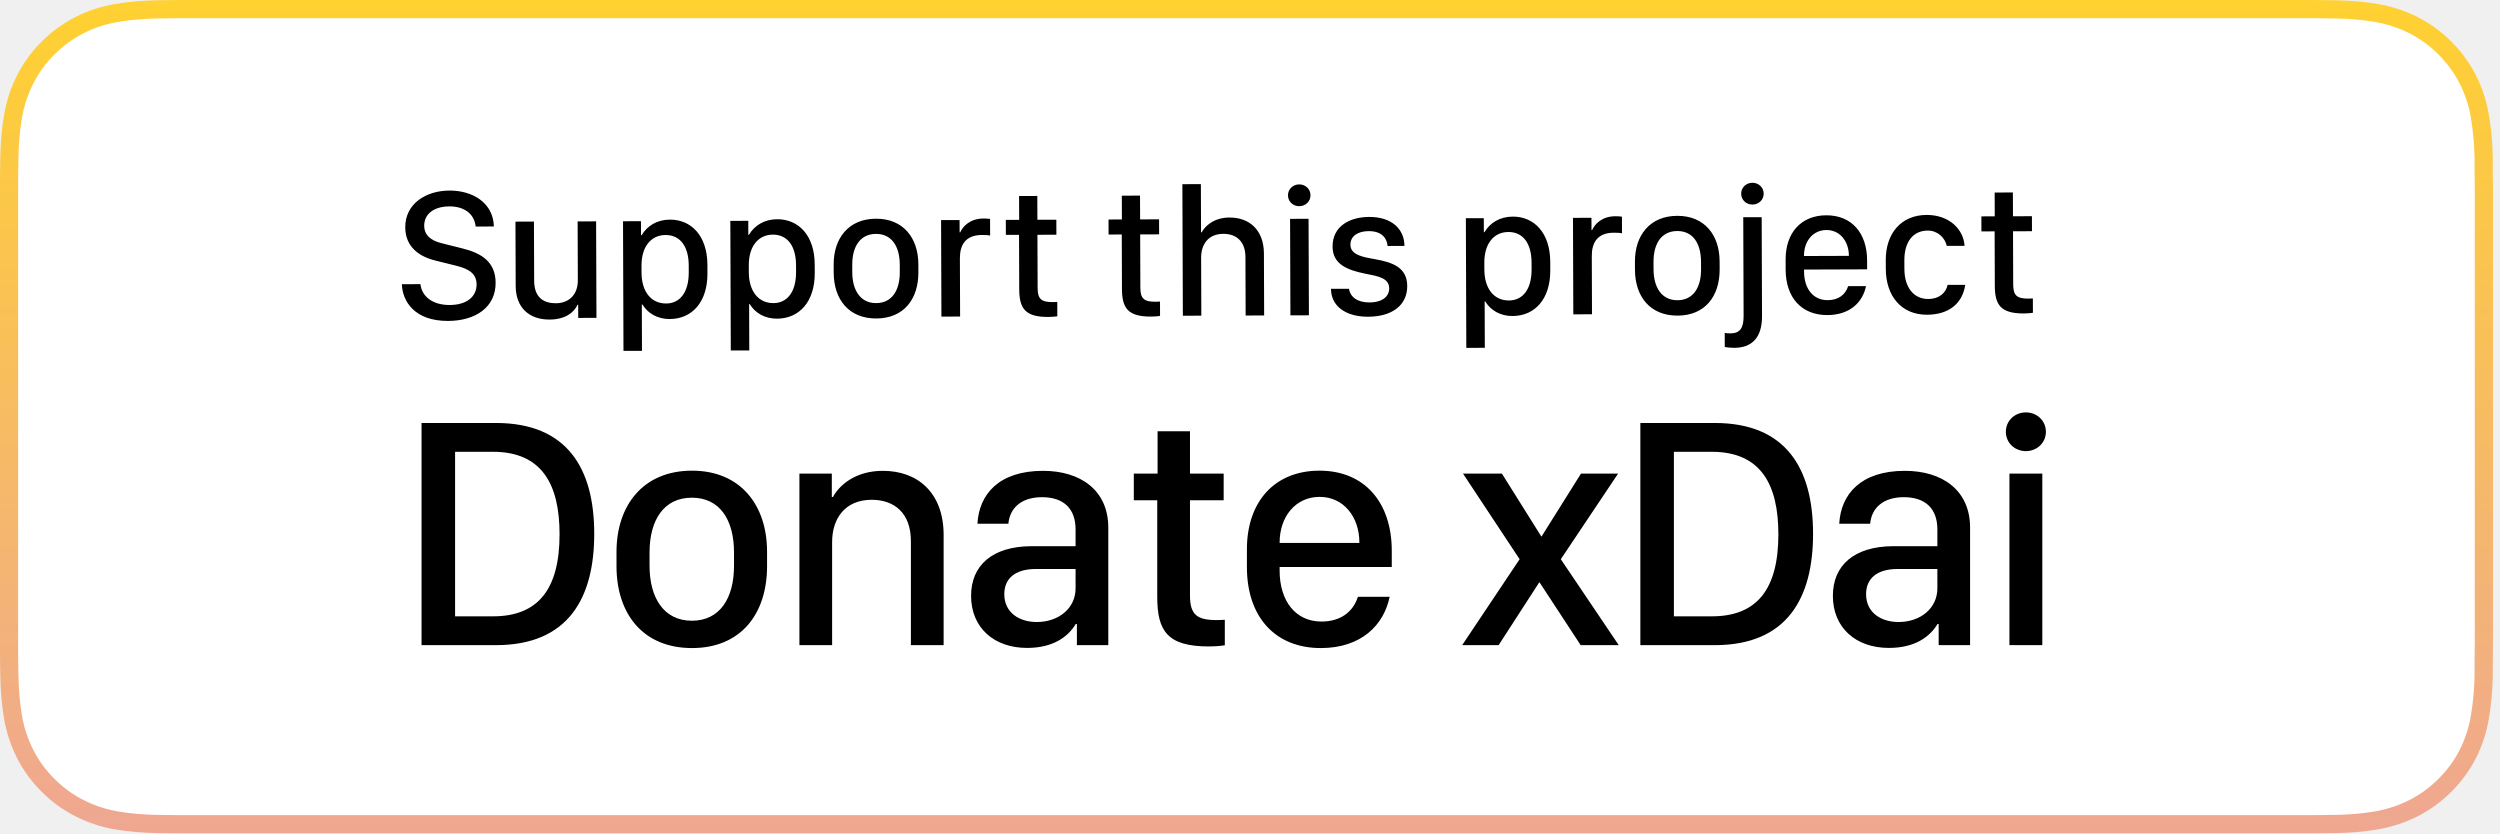
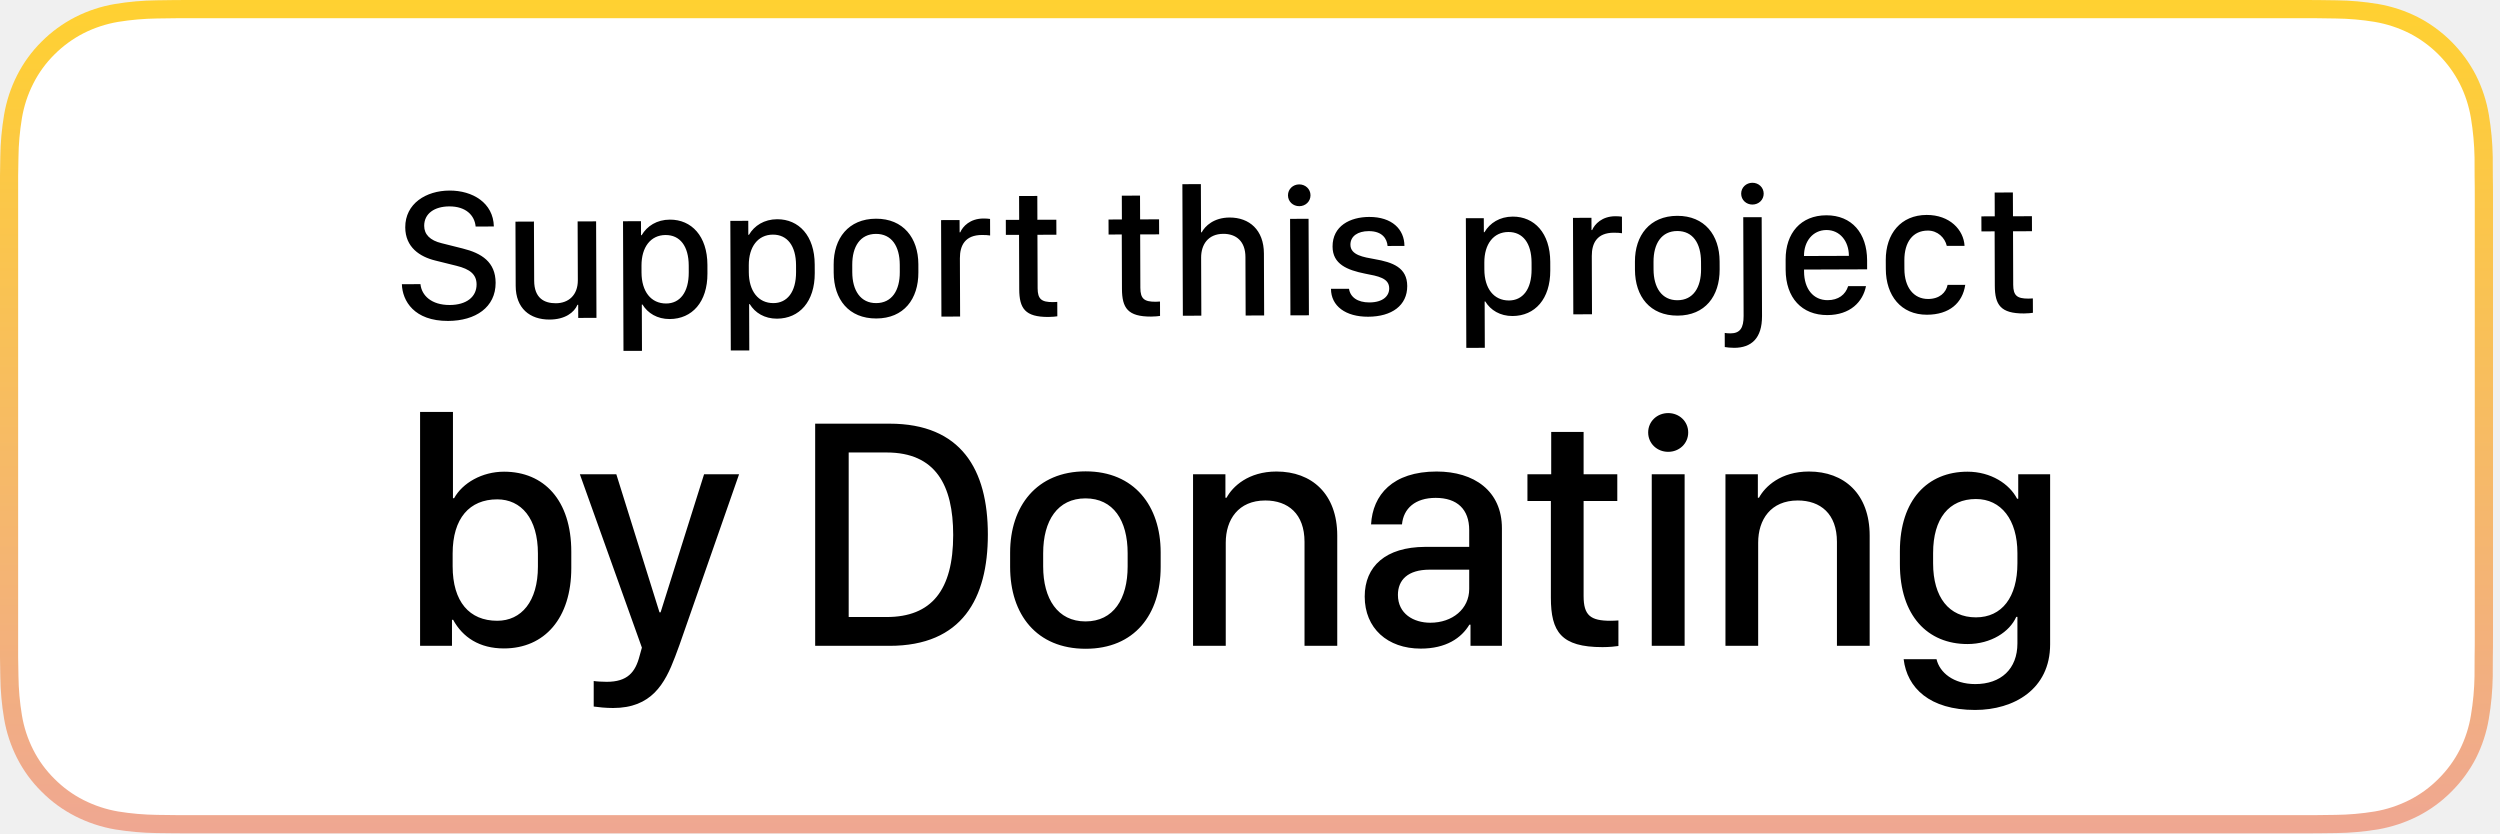
<svg xmlns="http://www.w3.org/2000/svg" width="120" height="40" viewBox="0 0 120 40" fill="none">
  <g clip-path="url(#clip0)">
    <path d="M110.135 0H9.535C9.168 0 8.806 0 8.44 0.002C8.134 0.004 7.83 0.01 7.521 0.015C6.85 0.023 6.18 0.082 5.517 0.192C4.856 0.304 4.215 0.515 3.616 0.819C3.018 1.125 2.472 1.522 1.998 1.997C1.52 2.471 1.122 3.018 0.819 3.618C0.515 4.217 0.305 4.859 0.194 5.522C0.083 6.183 0.023 6.853 0.015 7.524C0.006 7.83 0.005 8.138 0 8.444V31.559C0.005 31.869 0.006 32.17 0.015 32.481C0.023 33.152 0.083 33.821 0.194 34.483C0.304 35.145 0.515 35.788 0.819 36.387C1.122 36.985 1.52 37.53 1.998 38.001C2.471 38.478 3.017 38.876 3.616 39.18C4.215 39.484 4.855 39.697 5.517 39.811C6.18 39.919 6.85 39.979 7.521 39.987C7.83 39.994 8.134 39.998 8.44 39.998C8.806 40 9.168 40 9.535 40H110.135C110.494 40 110.859 40 111.219 39.998C111.523 39.998 111.836 39.994 112.141 39.987C112.811 39.979 113.479 39.92 114.141 39.811C114.804 39.696 115.448 39.483 116.049 39.18C116.647 38.876 117.193 38.478 117.666 38.001C118.142 37.528 118.541 36.984 118.848 36.387C119.15 35.787 119.358 35.145 119.467 34.483C119.578 33.821 119.64 33.152 119.652 32.481C119.656 32.17 119.656 31.869 119.656 31.559C119.664 31.195 119.664 30.834 119.664 30.465V9.536C119.664 9.17 119.664 8.807 119.656 8.444C119.656 8.138 119.656 7.83 119.652 7.524C119.64 6.853 119.578 6.183 119.467 5.522C119.358 4.859 119.149 4.218 118.848 3.618C118.23 2.415 117.252 1.436 116.049 0.818C115.448 0.516 114.804 0.304 114.141 0.191C113.48 0.081 112.811 0.022 112.141 0.015C111.836 0.01 111.523 0.004 111.219 0.002C110.859 0 110.494 0 110.135 0V0Z" fill="url(#paint0_linear)" />
    <path d="M8.443 39.125C8.138 39.125 7.841 39.121 7.539 39.114C6.912 39.106 6.288 39.052 5.669 38.951C5.093 38.852 4.535 38.667 4.013 38.403C3.496 38.142 3.024 37.798 2.616 37.387C2.202 36.98 1.857 36.508 1.595 35.99C1.331 35.469 1.147 34.91 1.052 34.333C0.949 33.713 0.894 33.086 0.886 32.458C0.879 32.247 0.871 31.545 0.871 31.545V8.444C0.871 8.444 0.88 7.753 0.886 7.55C0.893 6.922 0.949 6.297 1.051 5.678C1.147 5.099 1.33 4.539 1.595 4.016C1.856 3.498 2.198 3.026 2.61 2.618C3.021 2.206 3.494 1.861 4.012 1.595C4.533 1.332 5.09 1.149 5.666 1.051C6.286 0.95 6.913 0.895 7.541 0.887L8.443 0.875H111.212L112.125 0.888C112.748 0.895 113.369 0.949 113.983 1.05C114.565 1.149 115.128 1.334 115.654 1.598C116.692 2.133 117.537 2.979 118.069 4.018C118.33 4.538 118.51 5.094 118.605 5.667C118.708 6.291 118.766 6.922 118.778 7.554C118.781 7.837 118.781 8.142 118.781 8.444C118.789 8.819 118.789 9.176 118.789 9.536V30.465C118.789 30.828 118.789 31.183 118.781 31.54C118.781 31.865 118.781 32.163 118.777 32.47C118.766 33.091 118.709 33.71 118.606 34.323C118.513 34.904 118.331 35.468 118.066 35.993C117.803 36.506 117.46 36.973 117.051 37.379C116.642 37.793 116.17 38.138 115.651 38.401C115.126 38.667 114.564 38.853 113.983 38.951C113.365 39.052 112.741 39.107 112.114 39.114C111.821 39.121 111.515 39.125 111.217 39.125L110.133 39.127L8.443 39.125Z" fill="white" />
    <path d="M19.29 13.642C19.315 14.442 19.876 15.411 21.511 15.405C22.825 15.4 23.794 14.751 23.79 13.573C23.786 12.576 23.117 12.152 22.206 11.927L21.203 11.675C20.636 11.541 20.363 11.248 20.361 10.843C20.359 10.25 20.854 9.91 21.566 9.907C22.366 9.904 22.781 10.338 22.831 10.874L23.705 10.871C23.679 9.733 22.684 9.143 21.577 9.147C20.447 9.151 19.448 9.774 19.452 10.912C19.455 11.87 20.151 12.325 20.899 12.507L21.91 12.758C22.566 12.918 22.874 13.177 22.876 13.651C22.878 14.253 22.387 14.637 21.588 14.64C20.709 14.643 20.237 14.184 20.182 13.639L19.29 13.642ZM28.613 10.625L27.726 10.628L27.736 13.454C27.738 14.161 27.296 14.554 26.681 14.556C26.122 14.558 25.643 14.309 25.64 13.474L25.629 10.635L24.742 10.639L24.753 13.724C24.757 14.796 25.427 15.343 26.38 15.339C27.127 15.337 27.561 14.997 27.718 14.631L27.753 14.631L27.755 15.26L28.63 15.257L28.613 10.625ZM32.146 15.314C33.222 15.31 33.962 14.495 33.957 13.128L33.956 12.711C33.951 11.331 33.192 10.538 32.155 10.542C31.531 10.544 31.057 10.849 30.8 11.289L30.769 11.289L30.767 10.617L29.905 10.62L29.927 16.843L30.815 16.84L30.807 14.616L30.838 14.616C31.09 15.032 31.548 15.316 32.146 15.314ZM31.976 14.568C31.247 14.57 30.796 13.992 30.793 13.082L30.792 12.748C30.789 11.865 31.23 11.283 31.947 11.281C32.641 11.278 33.056 11.817 33.059 12.745L33.06 13.074C33.064 14.045 32.626 14.566 31.976 14.568ZM37.296 15.296C38.373 15.292 39.112 14.476 39.108 13.11L39.106 12.692C39.101 11.312 38.342 10.52 37.305 10.523C36.681 10.525 36.208 10.83 35.95 11.271L35.919 11.271L35.917 10.599L35.056 10.602L35.078 16.824L35.966 16.821L35.958 14.598L35.988 14.597C36.24 15.014 36.698 15.298 37.296 15.296ZM37.126 14.549C36.397 14.552 35.947 13.973 35.943 13.064L35.942 12.73C35.939 11.847 36.381 11.265 37.097 11.262C37.791 11.26 38.206 11.799 38.21 12.726L38.211 13.056C38.214 14.027 37.777 14.547 37.126 14.549ZM42.047 10.498C40.724 10.502 40.011 11.445 40.016 12.698L40.017 13.084C40.022 14.372 40.741 15.292 42.064 15.287C43.383 15.283 44.087 14.357 44.082 13.07L44.081 12.679C44.076 11.426 43.361 10.493 42.047 10.498ZM42.045 11.227C42.797 11.224 43.185 11.816 43.189 12.704L43.19 13.06C43.193 13.939 42.813 14.546 42.057 14.549C41.306 14.552 40.912 13.943 40.909 13.068L40.908 12.712C40.905 11.829 41.294 11.23 42.045 11.227ZM45.188 15.197L46.085 15.194L46.075 12.399C46.073 11.775 46.33 11.282 47.13 11.279C47.279 11.278 47.442 11.287 47.526 11.304L47.523 10.509C47.43 10.496 47.325 10.487 47.211 10.488C46.56 10.49 46.214 10.869 46.092 11.151L46.062 11.151L46.059 10.562L45.172 10.565L45.188 15.197ZM48.92 10.552L48.279 10.554L48.281 11.275L48.914 11.273L48.923 13.883C48.927 14.806 49.205 15.218 50.321 15.214C50.501 15.213 50.677 15.195 50.752 15.182L50.749 14.492C50.688 14.496 50.617 14.501 50.538 14.501C49.998 14.503 49.808 14.363 49.806 13.836L49.797 11.27L50.707 11.266L50.704 10.546L49.795 10.549L49.791 9.406L48.916 9.409L48.92 10.552ZM53.851 10.534L53.209 10.537L53.212 11.257L53.845 11.255L53.854 13.865C53.857 14.788 54.136 15.2 55.252 15.196C55.432 15.196 55.608 15.177 55.682 15.164L55.68 14.474C55.618 14.479 55.548 14.483 55.469 14.484C54.928 14.486 54.739 14.346 54.737 13.818L54.728 11.252L55.638 11.249L55.635 10.528L54.725 10.531L54.721 9.389L53.847 9.392L53.851 10.534ZM56.777 15.156L57.664 15.152L57.654 12.366C57.652 11.747 57.984 11.227 58.718 11.224C59.338 11.222 59.779 11.581 59.781 12.337L59.791 15.145L60.679 15.142L60.668 12.167C60.664 11.037 59.968 10.438 59.019 10.441C58.263 10.444 57.842 10.85 57.681 11.153L57.65 11.153L57.642 8.838L56.754 8.841L56.777 15.156ZM61.94 15.137L62.828 15.134L62.811 10.502L61.924 10.505L61.94 15.137ZM61.823 9.376C61.824 9.675 62.066 9.898 62.365 9.897C62.664 9.896 62.905 9.671 62.904 9.372C62.903 9.074 62.66 8.85 62.361 8.851C62.063 8.852 61.822 9.077 61.823 9.376ZM63.963 11.838C63.966 12.682 64.666 12.961 65.519 13.134C66.148 13.254 66.68 13.345 66.682 13.841C66.683 14.206 66.385 14.515 65.731 14.517C65.155 14.519 64.811 14.257 64.752 13.861L63.887 13.864C63.89 14.695 64.595 15.207 65.671 15.203C66.81 15.199 67.55 14.66 67.547 13.728C67.544 12.841 66.849 12.588 65.982 12.438C65.455 12.343 64.822 12.248 64.82 11.747C64.818 11.33 65.182 11.096 65.696 11.094C66.364 11.091 66.576 11.473 66.604 11.807L67.413 11.804C67.41 11.004 66.814 10.409 65.72 10.413C64.802 10.416 63.959 10.845 63.963 11.838ZM72.602 15.169C73.678 15.165 74.418 14.35 74.413 12.983L74.412 12.566C74.407 11.186 73.648 10.393 72.611 10.397C71.987 10.399 71.513 10.704 71.255 11.144L71.225 11.144L71.222 10.472L70.361 10.475L70.383 16.698L71.271 16.695L71.263 14.471L71.294 14.471C71.546 14.887 72.004 15.171 72.602 15.169ZM72.432 14.423C71.702 14.425 71.252 13.847 71.249 12.937L71.248 12.603C71.244 11.72 71.686 11.138 72.403 11.136C73.097 11.133 73.512 11.672 73.515 12.6L73.516 12.929C73.52 13.9 73.082 14.42 72.432 14.423ZM75.519 15.088L76.416 15.085L76.406 12.29C76.403 11.666 76.661 11.173 77.461 11.17C77.61 11.17 77.773 11.178 77.856 11.195L77.853 10.4C77.761 10.387 77.656 10.379 77.541 10.379C76.891 10.381 76.545 10.761 76.423 11.042L76.392 11.042L76.39 10.454L75.503 10.457L75.519 15.088ZM80.508 10.36C79.185 10.364 78.472 11.307 78.477 12.56L78.478 12.947C78.483 14.234 79.202 15.154 80.525 15.15C81.843 15.145 82.547 14.22 82.543 12.932L82.541 12.541C82.537 11.288 81.822 10.355 80.508 10.36ZM80.506 11.089C81.257 11.086 81.646 11.678 81.649 12.566L81.651 12.922C81.654 13.801 81.274 14.409 80.518 14.411C79.766 14.414 79.373 13.805 79.37 12.93L79.369 12.574C79.365 11.691 79.754 11.092 80.506 11.089ZM83.576 9.298C83.577 9.597 83.819 9.82 84.118 9.819C84.417 9.818 84.658 9.593 84.657 9.294C84.656 8.996 84.413 8.772 84.114 8.773C83.816 8.775 83.575 8.999 83.576 9.298ZM84.56 10.424L83.676 10.427L83.693 15.165C83.695 15.745 83.521 16 83.064 16.002C82.967 16.002 82.853 15.994 82.787 15.981L82.789 16.658C82.859 16.675 83.088 16.696 83.242 16.696C84.064 16.693 84.581 16.242 84.577 15.17L84.56 10.424ZM87.714 15.124C88.813 15.12 89.417 14.489 89.568 13.733L88.711 13.736C88.581 14.149 88.239 14.406 87.729 14.408C87.031 14.41 86.598 13.858 86.595 13.036L86.595 12.939L89.622 12.928L89.621 12.489C89.616 11.197 88.888 10.33 87.662 10.334C86.44 10.338 85.705 11.189 85.71 12.459L85.711 12.947C85.716 14.296 86.488 15.128 87.714 15.124ZM86.592 12.289L86.592 12.276C86.59 11.59 87.01 11.044 87.669 11.041C88.315 11.039 88.743 11.578 88.746 12.268L88.746 12.281L86.592 12.289ZM90.519 12.912C90.523 14.187 91.247 15.111 92.496 15.107C93.568 15.103 94.203 14.547 94.332 13.672L93.484 13.675C93.41 14.04 93.104 14.349 92.55 14.351C91.856 14.353 91.414 13.792 91.411 12.913L91.409 12.5C91.406 11.613 91.822 11.07 92.534 11.068C93.008 11.066 93.357 11.412 93.446 11.803L94.299 11.8C94.256 11.031 93.586 10.313 92.478 10.317C91.243 10.321 90.513 11.22 90.517 12.482L90.519 12.912ZM95.748 10.384L95.106 10.386L95.109 11.107L95.742 11.105L95.751 13.715C95.754 14.638 96.033 15.05 97.149 15.046C97.329 15.045 97.505 15.027 97.58 15.014L97.577 14.324C97.516 14.329 97.445 14.333 97.366 14.333C96.826 14.335 96.636 14.195 96.634 13.668L96.625 11.102L97.535 11.098L97.532 10.378L96.623 10.381L96.618 9.238L95.744 9.242L95.748 10.384Z" fill="black" />
-     <path d="M20.234 20.303V30.967H23.805C27.289 30.967 28.523 28.693 28.523 25.623C28.523 22.506 27.242 20.303 23.805 20.303H20.234ZM21.844 21.686H23.664C26.016 21.686 26.859 23.256 26.859 25.646C26.859 28.295 25.82 29.584 23.664 29.584H21.844V21.686ZM33.217 22.592C30.866 22.592 29.592 24.264 29.592 26.49V27.178C29.592 29.467 30.866 31.107 33.217 31.107C35.561 31.107 36.819 29.467 36.819 27.178V26.482C36.819 24.256 35.553 22.592 33.217 22.592ZM33.209 23.889C34.545 23.889 35.233 24.943 35.233 26.521V27.154C35.233 28.717 34.553 29.795 33.209 29.795C31.873 29.795 31.178 28.709 31.178 27.154V26.521C31.178 24.951 31.873 23.889 33.209 23.889ZM38.372 30.967H39.942V26.014C39.942 24.912 40.544 23.99 41.841 23.99C42.934 23.99 43.723 24.631 43.723 25.975V30.967H45.294V25.678C45.294 23.67 44.067 22.6 42.38 22.6C41.028 22.6 40.27 23.318 39.981 23.857H39.927V22.732H38.372V30.967ZM51.636 29.951H51.691V30.967H53.198V25.326C53.198 23.529 51.862 22.6 50.066 22.6C47.948 22.6 46.995 23.725 46.917 25.139H48.402C48.472 24.373 49.034 23.865 50.019 23.865C51.05 23.865 51.628 24.412 51.628 25.412V26.217H49.511C47.62 26.225 46.612 27.146 46.612 28.6C46.612 30.123 47.706 31.1 49.3 31.1C50.519 31.1 51.253 30.592 51.636 29.951ZM49.761 29.857C48.956 29.857 48.206 29.428 48.206 28.521C48.206 27.811 48.675 27.311 49.73 27.311H51.628V28.24C51.628 29.193 50.823 29.857 49.761 29.857ZM55.564 22.732H54.423V24.014H55.548V28.654C55.548 30.295 56.041 31.029 58.025 31.029C58.345 31.029 58.658 30.998 58.791 30.975V29.748C58.681 29.756 58.556 29.764 58.416 29.764C57.455 29.764 57.119 29.514 57.119 28.576V24.014H58.736V22.732H57.119V20.701H55.564V22.732ZM63.398 31.107C65.352 31.107 66.43 29.99 66.703 28.646H65.18C64.945 29.381 64.336 29.834 63.43 29.834C62.188 29.834 61.422 28.85 61.422 27.389V27.217H66.805V26.436C66.805 24.139 65.516 22.592 63.336 22.592C61.164 22.592 59.852 24.1 59.852 26.357V27.225C59.852 29.623 61.219 31.107 63.398 31.107ZM61.422 26.061V26.037C61.422 24.818 62.172 23.85 63.344 23.85C64.492 23.85 65.25 24.811 65.25 26.037V26.061H61.422ZM75.872 30.967H77.7L74.919 26.842L77.669 22.732H75.888L73.997 25.748H73.981L72.091 22.732H70.223L72.942 26.842L70.184 30.967H71.934L73.88 27.959H73.903L75.872 30.967ZM78.737 20.303V30.967H82.308C85.792 30.967 87.027 28.693 87.027 25.623C87.027 22.506 85.745 20.303 82.308 20.303H78.737ZM80.347 21.686H82.167C84.519 21.686 85.362 23.256 85.362 25.646C85.362 28.295 84.323 29.584 82.167 29.584H80.347V21.686ZM93.002 29.951H93.056V30.967H94.564V25.326C94.564 23.529 93.228 22.6 91.431 22.6C89.314 22.6 88.361 23.725 88.283 25.139H89.767C89.838 24.373 90.4 23.865 91.384 23.865C92.416 23.865 92.994 24.412 92.994 25.412V26.217H90.877C88.986 26.225 87.978 27.146 87.978 28.6C87.978 30.123 89.072 31.1 90.666 31.1C91.884 31.1 92.619 30.592 93.002 29.951ZM91.127 29.857C90.322 29.857 89.572 29.428 89.572 28.521C89.572 27.811 90.041 27.311 91.095 27.311H92.994V28.24C92.994 29.193 92.189 29.857 91.127 29.857ZM96.453 30.967H98.031V22.732H96.453V30.967ZM96.281 20.725C96.281 21.256 96.711 21.654 97.242 21.654C97.773 21.654 98.203 21.256 98.203 20.725C98.203 20.193 97.773 19.795 97.242 19.795C96.711 19.795 96.281 20.193 96.281 20.725Z" fill="black" />
+     <path d="M24.188 31.125C26.141 31.125 27.422 29.672 27.422 27.266V26.484C27.422 24 26.102 22.641 24.195 22.641C23.141 22.641 22.203 23.18 21.797 23.914H21.742V19.773H20.164V31H21.695V29.75H21.75C22.211 30.594 23.016 31.125 24.188 31.125ZM23.867 29.797C22.531 29.797 21.727 28.883 21.727 27.18V26.57C21.727 24.875 22.539 23.969 23.867 23.969C25.016 23.969 25.82 24.883 25.82 26.57V27.195C25.82 28.875 25.023 29.797 23.867 29.797ZM35.475 22.766H33.795L31.709 29.391H31.655L29.584 22.766H27.834L30.811 31.086L30.702 31.477C30.498 32.273 30.116 32.727 29.123 32.727C28.928 32.727 28.623 32.711 28.498 32.688V33.914C28.702 33.945 29.084 33.984 29.428 33.984C31.272 33.984 31.913 32.828 32.405 31.523L32.616 30.953C32.623 30.922 35.475 22.766 35.475 22.766ZM39.128 20.336V31H42.698C46.183 31 47.417 28.727 47.417 25.656C47.417 22.539 46.136 20.336 42.698 20.336H39.128ZM40.737 21.719H42.558C44.909 21.719 45.753 23.289 45.753 25.68C45.753 28.328 44.714 29.617 42.558 29.617H40.737V21.719ZM52.111 22.625C49.759 22.625 48.486 24.297 48.486 26.523V27.211C48.486 29.5 49.759 31.141 52.111 31.141C54.455 31.141 55.712 29.5 55.712 27.211V26.516C55.712 24.289 54.447 22.625 52.111 22.625ZM52.103 23.922C53.439 23.922 54.127 24.977 54.127 26.555V27.188C54.127 28.75 53.447 29.828 52.103 29.828C50.767 29.828 50.072 28.742 50.072 27.188V26.555C50.072 24.984 50.767 23.922 52.103 23.922ZM57.266 31H58.836V26.047C58.836 24.945 59.438 24.023 60.734 24.023C61.828 24.023 62.617 24.664 62.617 26.008V31H64.188V25.711C64.188 23.703 62.961 22.633 61.273 22.633C59.922 22.633 59.164 23.352 58.875 23.891H58.82V22.766H57.266V31ZM70.53 29.984H70.584V31H72.092V25.359C72.092 23.562 70.756 22.633 68.959 22.633C66.842 22.633 65.889 23.758 65.811 25.172H67.295C67.366 24.406 67.928 23.898 68.912 23.898C69.944 23.898 70.522 24.445 70.522 25.445V26.25H68.405C66.514 26.258 65.506 27.18 65.506 28.633C65.506 30.156 66.6 31.133 68.194 31.133C69.412 31.133 70.147 30.625 70.53 29.984ZM68.655 29.891C67.85 29.891 67.1 29.461 67.1 28.555C67.1 27.844 67.569 27.344 68.623 27.344H70.522V28.273C70.522 29.227 69.717 29.891 68.655 29.891ZM74.458 22.766H73.317V24.047H74.442V28.688C74.442 30.328 74.934 31.062 76.919 31.062C77.239 31.062 77.552 31.031 77.684 31.008V29.781C77.575 29.789 77.45 29.797 77.309 29.797C76.348 29.797 76.013 29.547 76.013 28.609V24.047H77.63V22.766H76.013V20.734H74.458V22.766ZM79.284 31H80.862V22.766H79.284V31ZM79.112 20.758C79.112 21.289 79.542 21.688 80.073 21.688C80.605 21.688 81.034 21.289 81.034 20.758C81.034 20.227 80.605 19.828 80.073 19.828C79.542 19.828 79.112 20.227 79.112 20.758ZM82.822 31H84.392V26.047C84.392 24.945 84.994 24.023 86.291 24.023C87.384 24.023 88.173 24.664 88.173 26.008V31H89.744V25.711C89.744 23.703 88.517 22.633 86.83 22.633C85.478 22.633 84.72 23.352 84.431 23.891H84.377V22.766H82.822V31ZM94.812 32.836C93.766 32.836 93.102 32.281 92.953 31.641H91.375C91.539 33.016 92.617 34.078 94.805 34.078C96.664 34.078 98.406 33.086 98.406 30.93V22.766H96.875V23.938H96.82C96.453 23.227 95.562 22.641 94.438 22.641C92.523 22.641 91.195 24 91.195 26.453V27.078C91.195 29.562 92.531 30.914 94.438 30.914C95.57 30.914 96.461 30.328 96.781 29.609H96.836V30.883C96.836 32.109 96.047 32.836 94.812 32.836ZM94.844 23.953C96.055 23.953 96.836 24.945 96.836 26.547V27.039C96.836 28.664 96.094 29.633 94.844 29.633C93.555 29.633 92.789 28.672 92.789 27.039V26.547C92.789 24.883 93.555 23.953 94.844 23.953Z" fill="black" />
  </g>
  <defs>
    <linearGradient id="paint0_linear" x1="59.832" y1="0" x2="59.832" y2="40" gradientUnits="userSpaceOnUse">
      <stop stop-color="#FFD131" />
      <stop offset="1" stop-color="#EFA792" />
    </linearGradient>
    <clipPath id="clip0">
      <rect width="119.664" height="40" fill="white" />
    </clipPath>
  </defs>
</svg>
